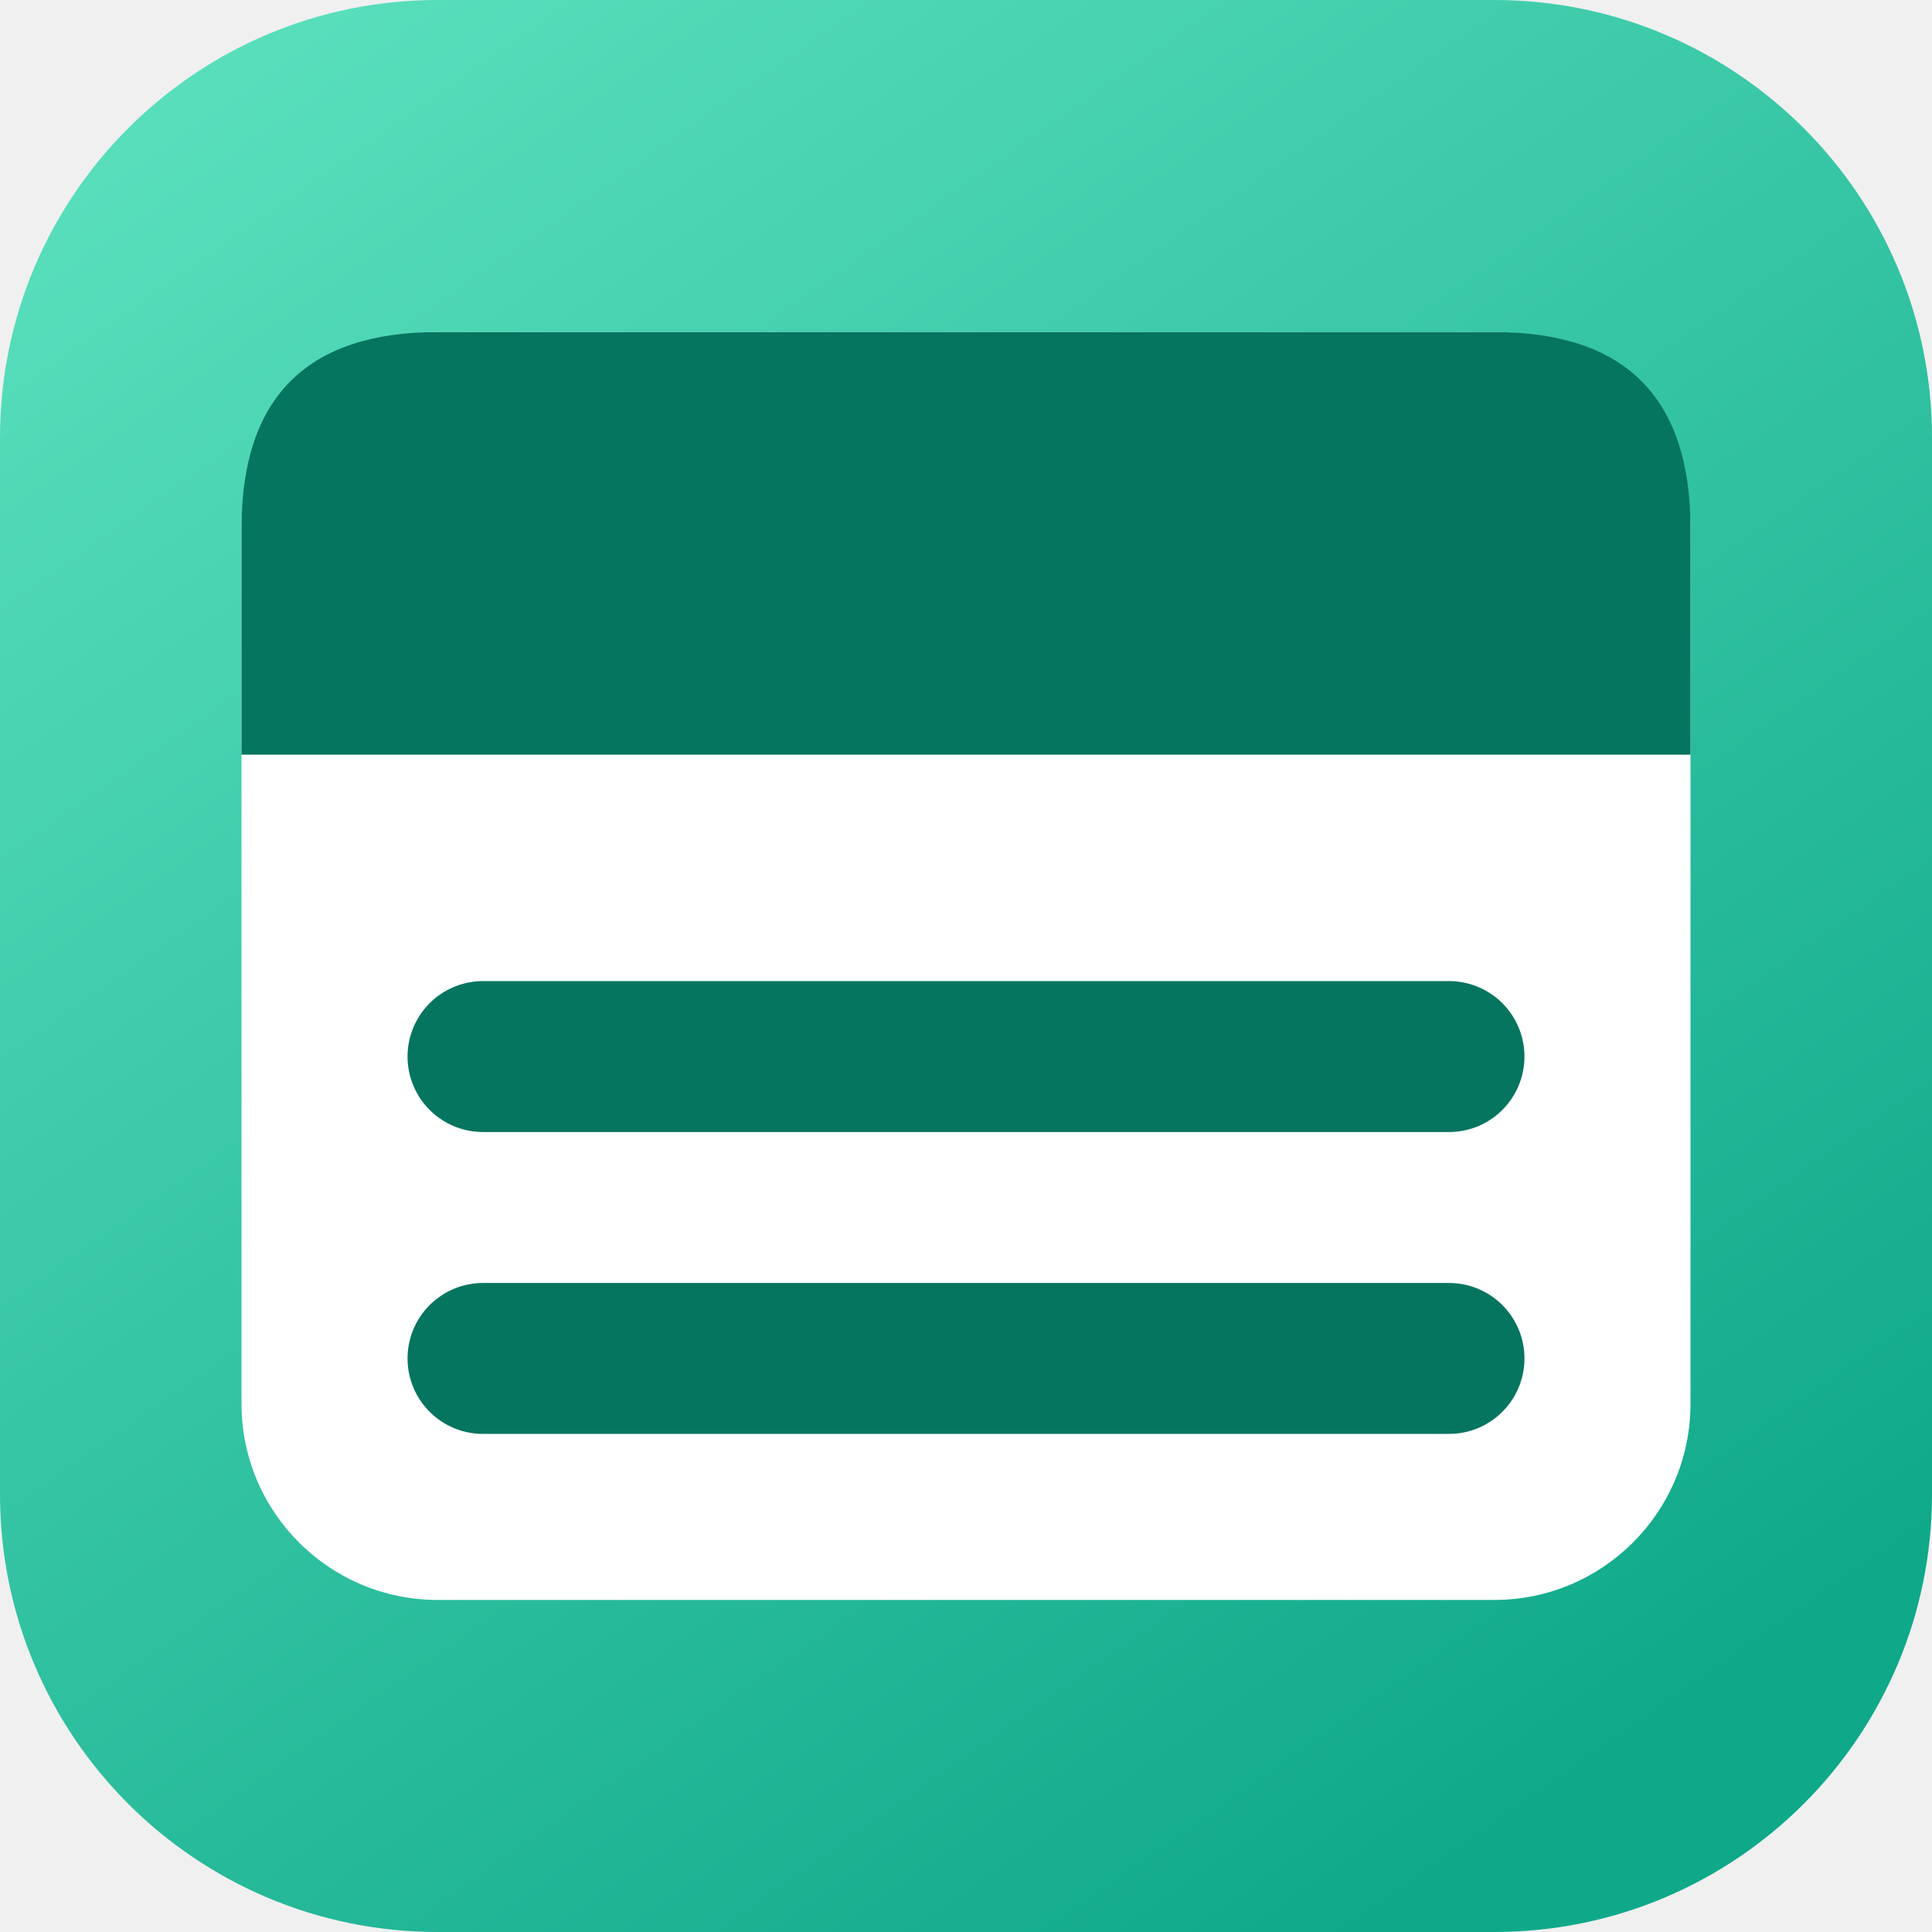
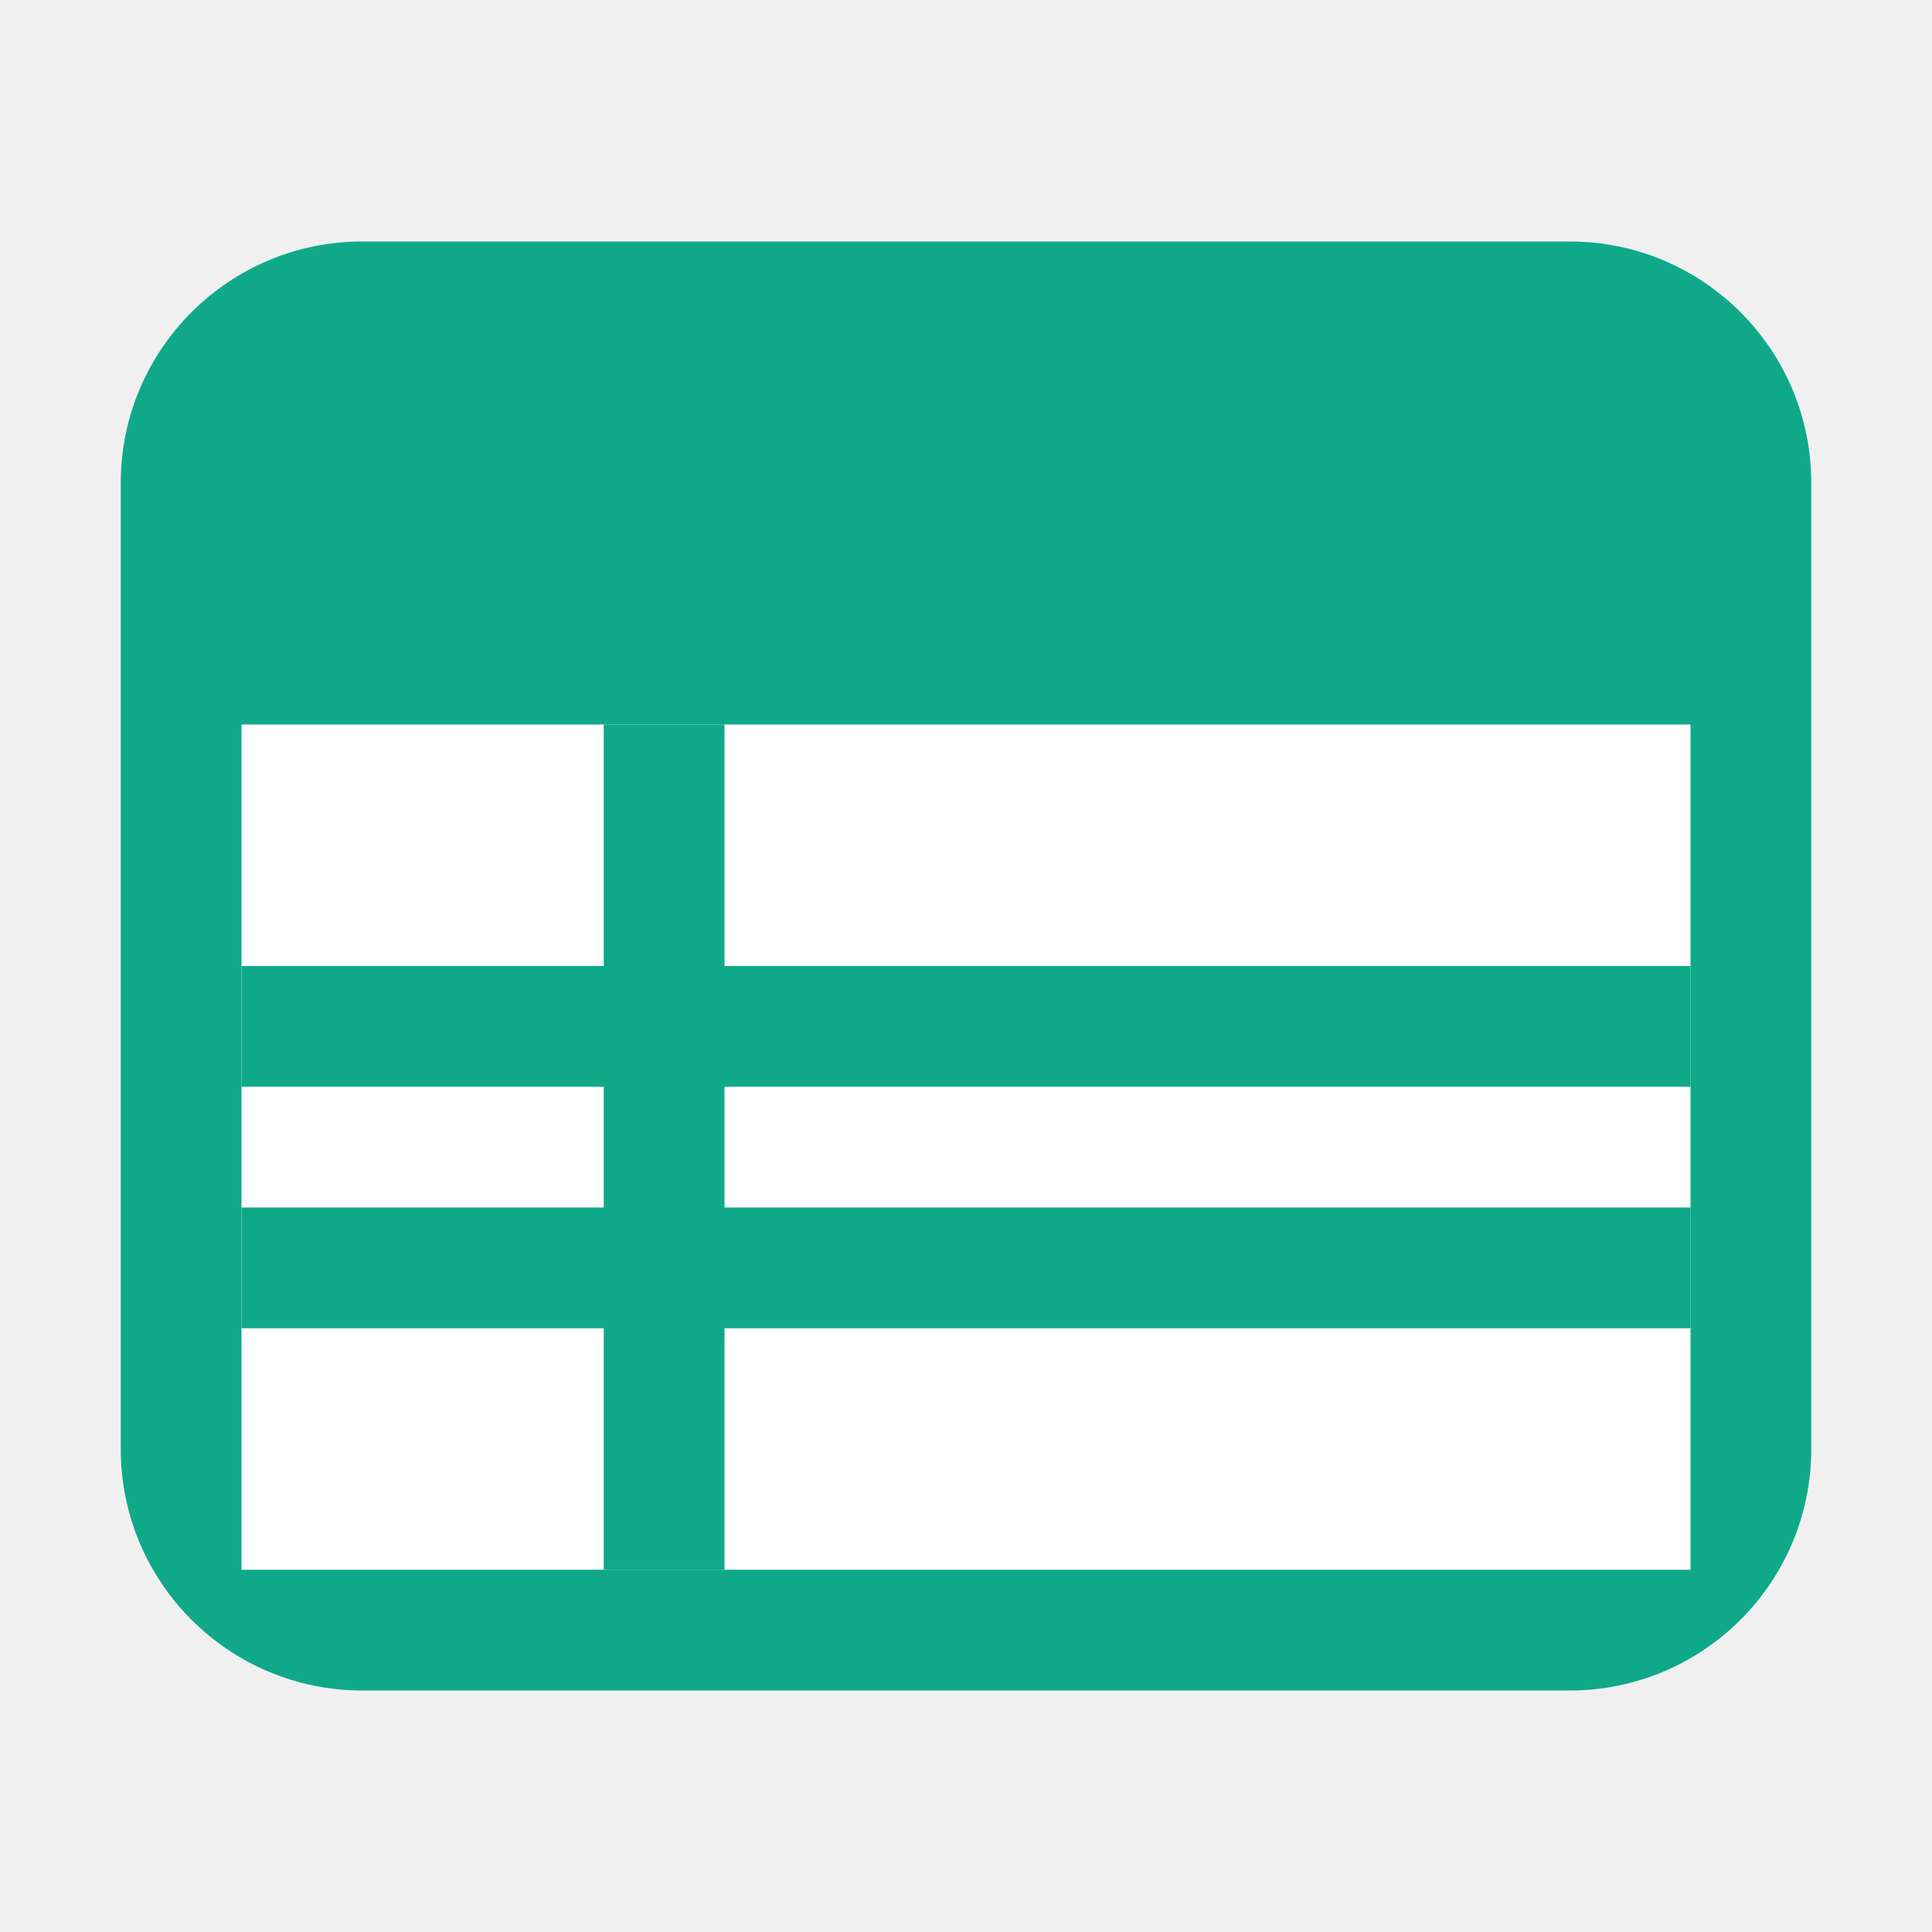
- <svg xmlns="http://www.w3.org/2000/svg" viewBox="0 0 256 256">
-   <defs>
-     <linearGradient id="hue" x1="0" y1="0" x2=".7" y2="1">
-       <stop offset="0" stop-color="#5fe3c0" />
-       <stop offset="1" stop-color="#0fa98a" />
-     </linearGradient>
-   </defs>
-   <rect width="256" height="256" rx="58" fill="url(#hue)" />
-   <rect x="32" y="44" width="192" height="168" rx="26" fill="#fff" />
-   <path d="M32 70Q32 44 58 44H198Q224 44 224 70V100H32Z" fill="#067560" />
-   <path d="M64 140H192M64 180H192" fill="none" stroke="#067560" stroke-width="20" stroke-linecap="round" stroke-linejoin="round" opacity="1" />
+ <svg xmlns="http://www.w3.org/2000/svg" viewBox="0 0 16 16">
+   <rect x="1" y="2" width="14" height="12" rx="2" fill="#0fa98a" />
+   <rect x="2" y="6" width="12" height="7" fill="#fff" />
+   <rect x="2" y="8" width="12" height="1" fill="#0fa98a" />
+   <rect x="2" y="10" width="12" height="1" fill="#0fa98a" />
+   <rect x="5" y="6" width="1" height="7" fill="#0fa98a" />
</svg>
